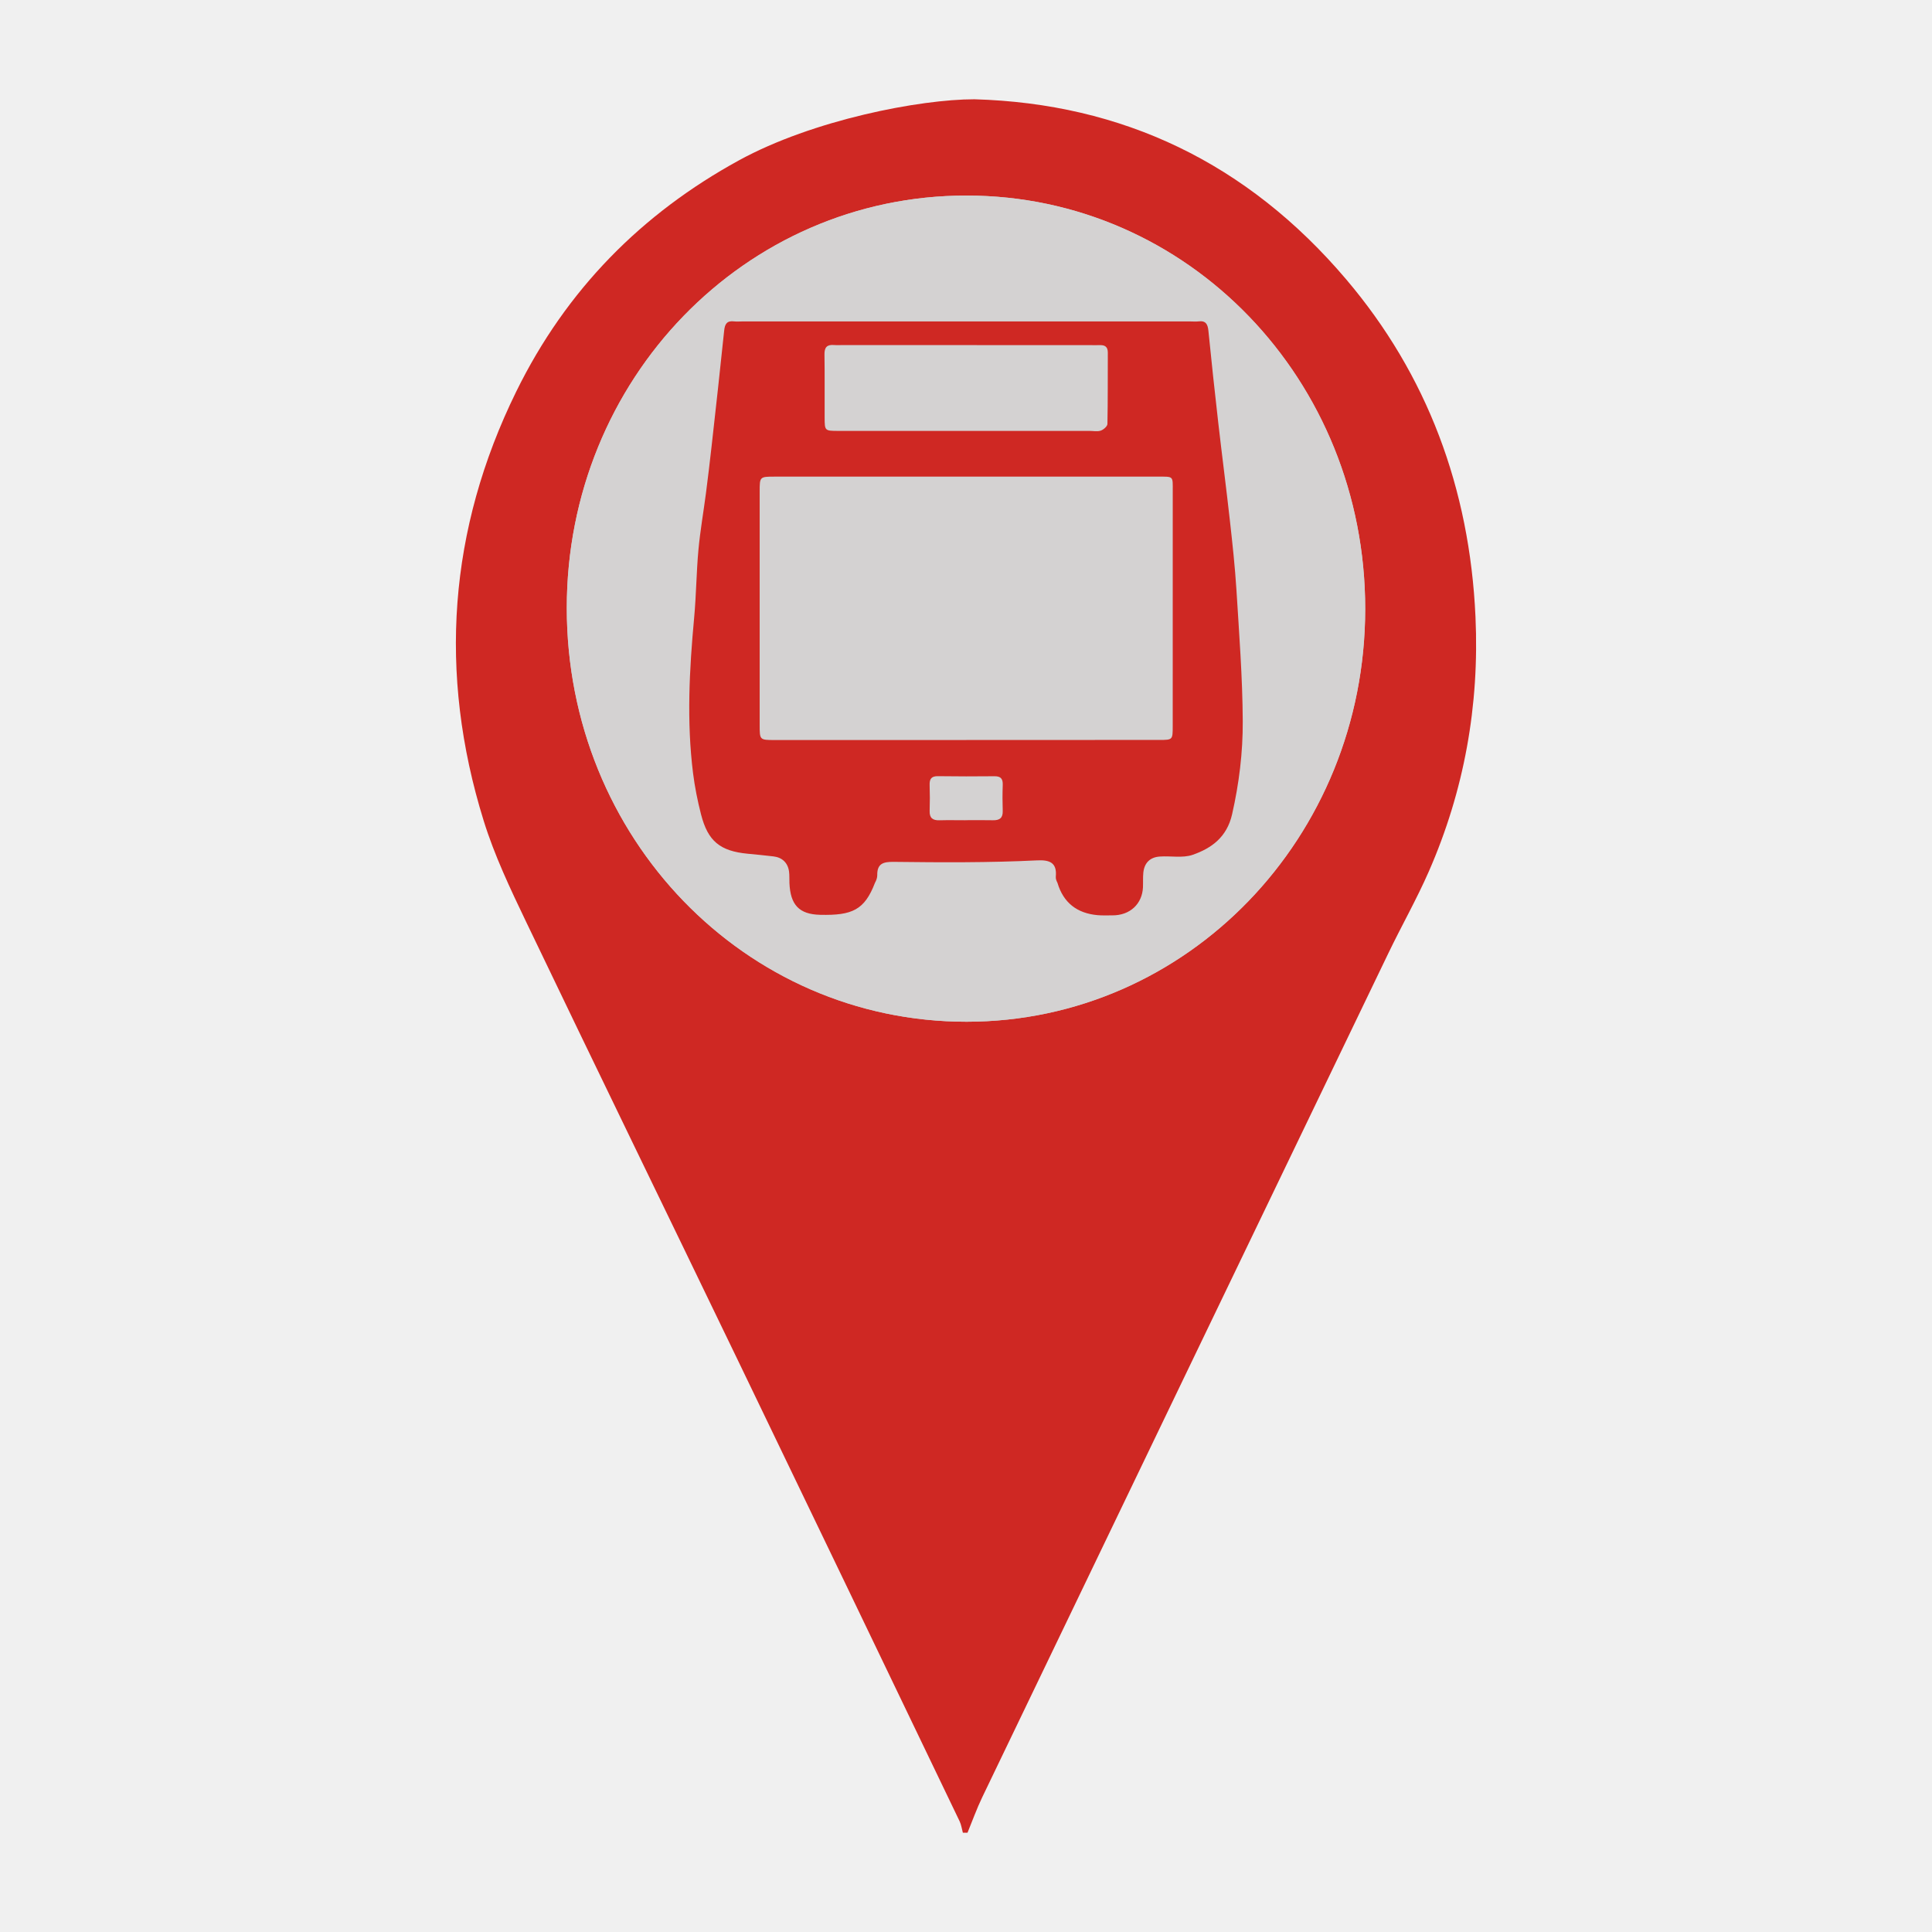
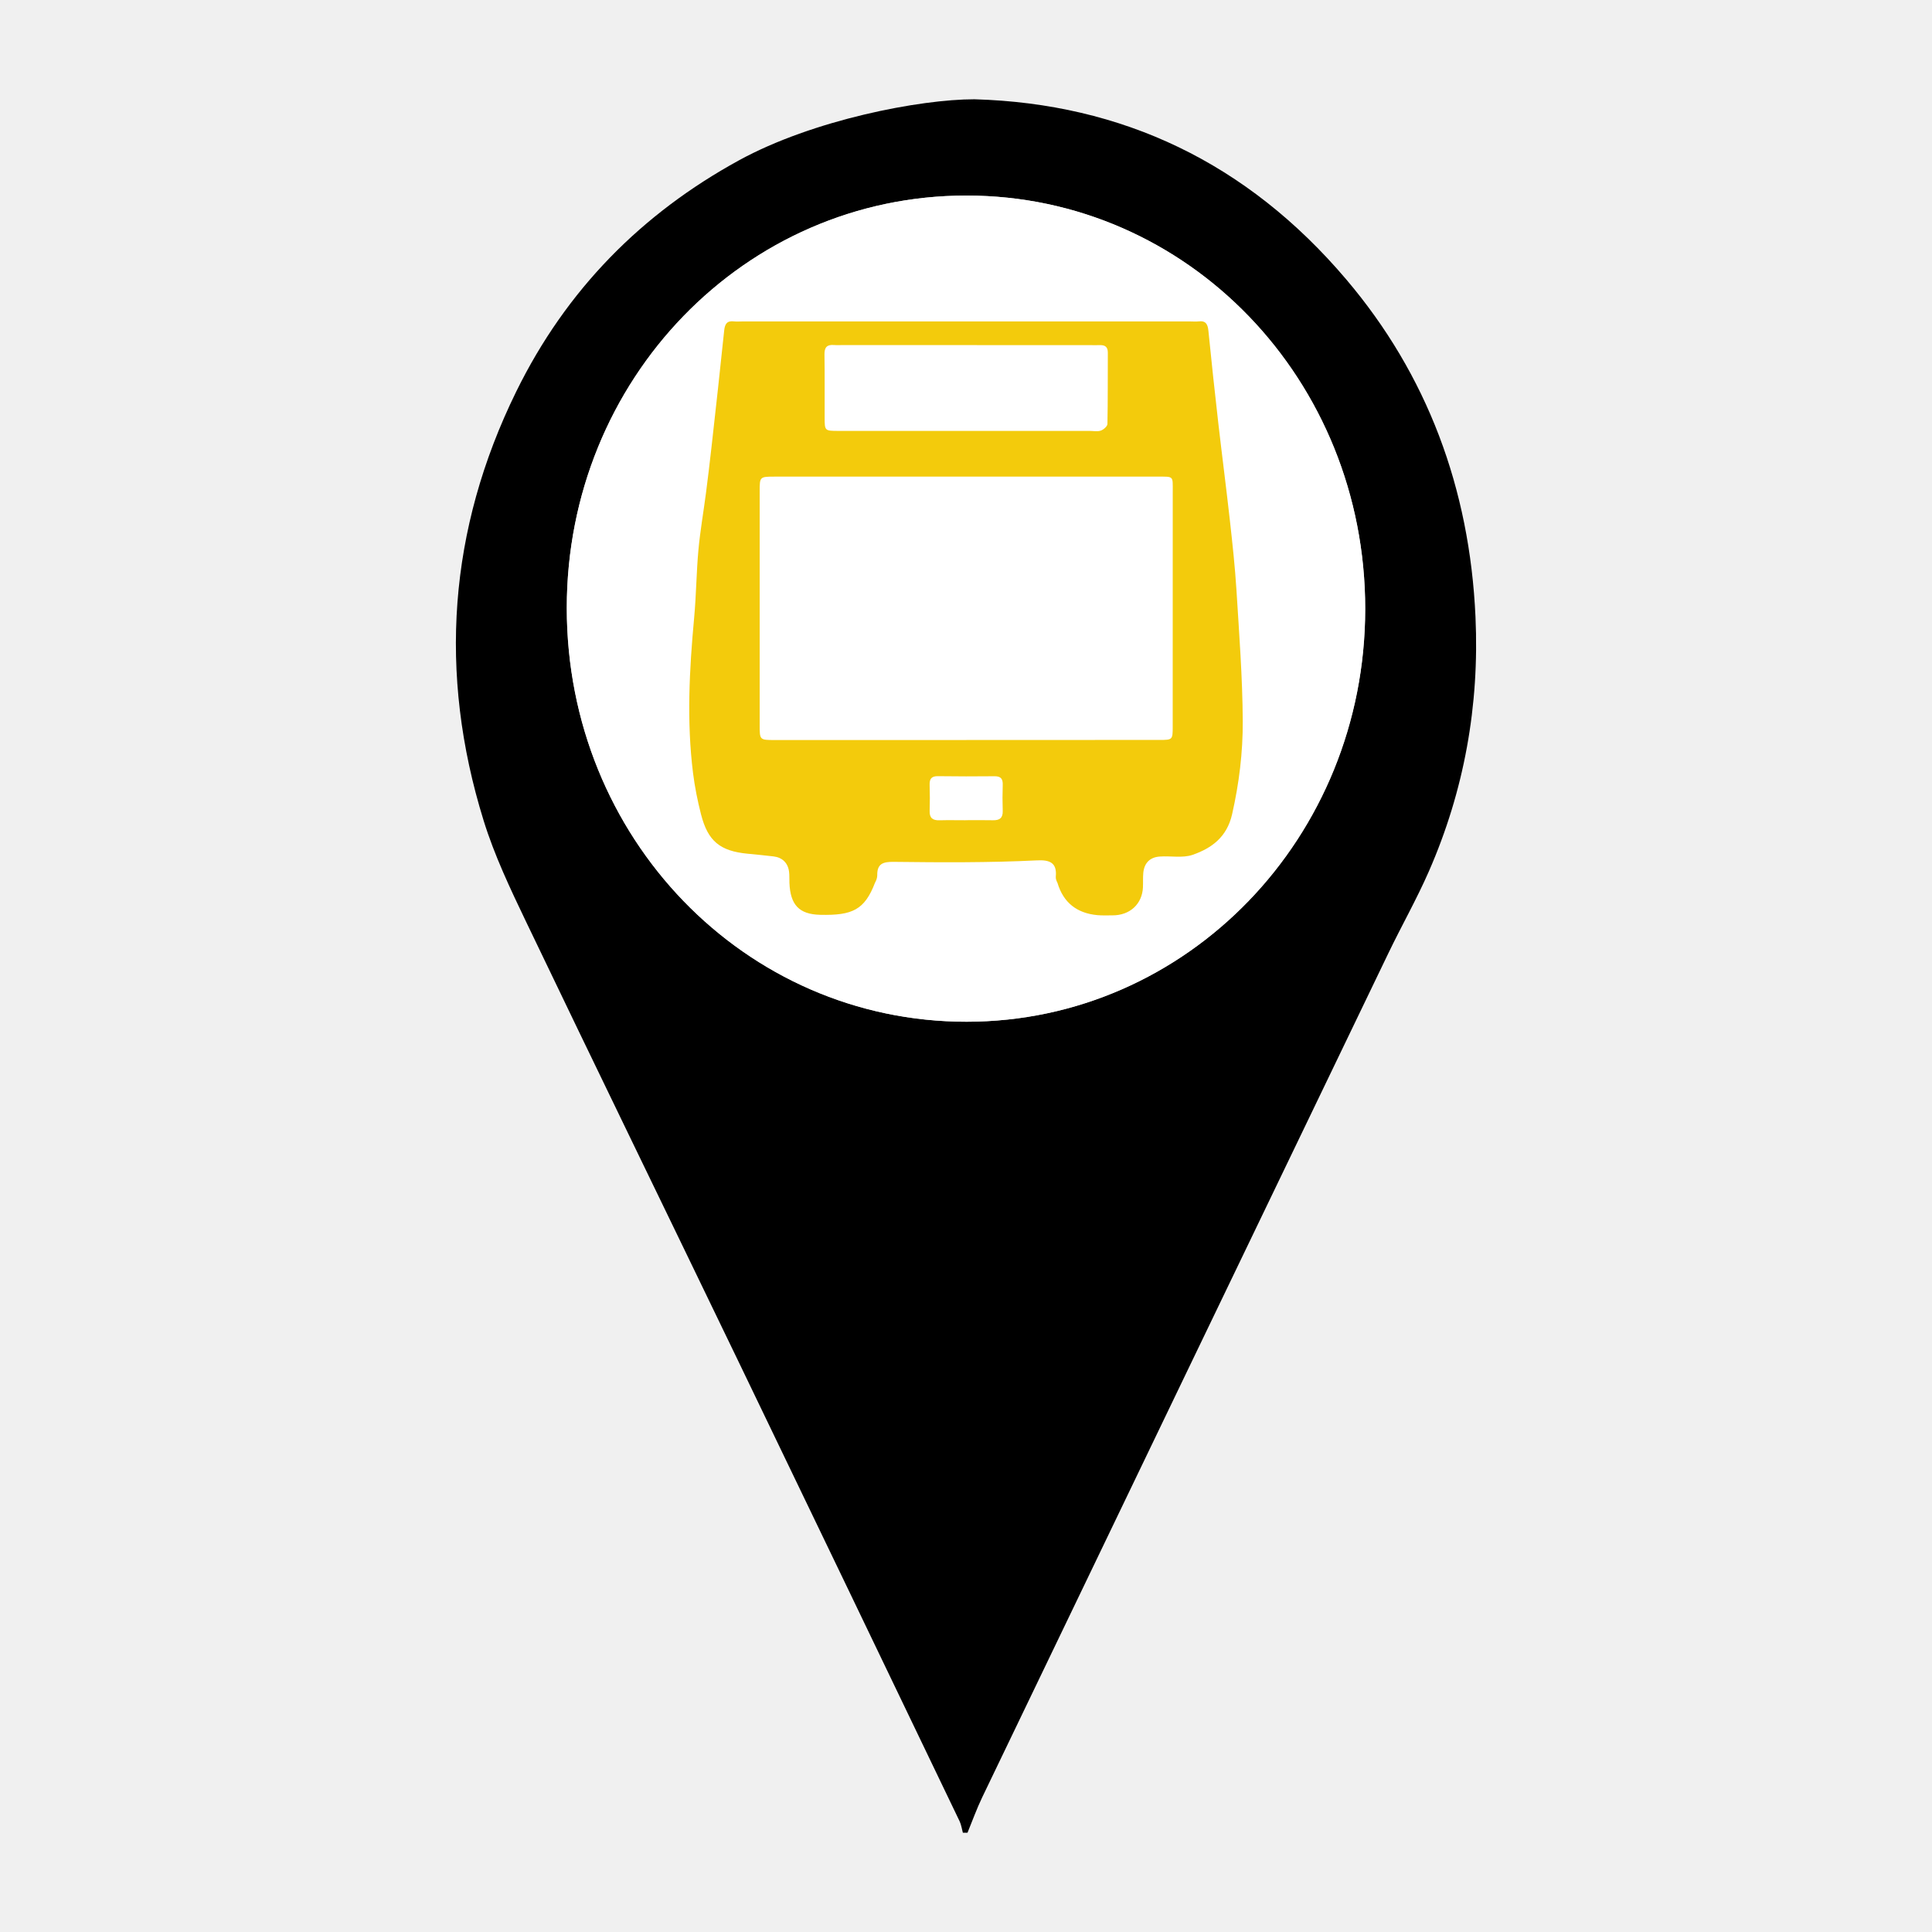
<svg xmlns="http://www.w3.org/2000/svg" version="1.1" id="Layer_1" x="0px" y="0px" width="200px" height="200px" viewBox="0 0 200 200" enable-background="new 0 0 200 200" xml:space="preserve">
  <g>
-     <path fill-rule="evenodd" clip-rule="evenodd" fill="#CF2823" d="M100.156,189.723c-0.16,0-0.32,0-0.48,0   c-0.109-0.398-0.164-0.823-0.337-1.186c-7.643-15.908-15.284-31.821-22.952-47.717c-7.303-15.141-14.664-30.247-21.93-45.407   c-1.63-3.402-3.272-6.855-4.392-10.467c-4.733-15.263-3.616-30.156,3.365-44.389c5.206-10.614,13.036-18.463,23.055-23.952   c7.691-4.213,18.766-6.328,24.385-6.328c15.29,0.437,28.231,6.558,38.491,18.646c8.369,9.861,12.777,21.613,13.381,34.929   c0.418,9.197-1.176,18.007-4.826,26.35c-1.266,2.891-2.826,5.633-4.193,8.475c-14.023,29.116-28.035,58.236-42.037,87.362   C101.111,187.232,100.663,188.494,100.156,189.723z" />
+     <path d="M100.156,189.723c-0.16,0-0.32,0-0.48,0c-0.109-0.397-0.164-0.822-0.337-1.186c-7.643-15.908-15.284-31.821-22.952-47.717   c-7.303-15.141-14.664-30.248-21.93-45.407c-1.63-3.402-3.272-6.855-4.392-10.467c-4.733-15.263-3.616-30.156,3.365-44.389   c5.206-10.614,13.036-18.463,23.055-23.952c7.691-4.213,18.766-6.328,24.385-6.328c15.29,0.437,28.231,6.558,38.491,18.646   c8.369,9.861,12.777,21.613,13.381,34.929c0.418,9.197-1.176,18.007-4.826,26.35c-1.266,2.891-2.826,5.633-4.193,8.475   c-14.022,29.116-28.035,58.236-42.037,87.362C101.111,187.232,100.663,188.494,100.156,189.723z" />
  </g>
  <g>
-     <path fill-rule="evenodd" clip-rule="evenodd" fill="#C8C8C8" d="M100.069,105.77c22.829-0.012,41.241-19.079,41.257-42.72   c0.016-23.739-18.366-42.802-41.275-42.806C77.11,20.24,58.669,39.27,58.673,62.943C58.676,86.72,77.102,105.781,100.069,105.77z" />
-     <path fill-rule="evenodd" clip-rule="evenodd" fill="#D4D2D2" d="M100.069,105.77c-22.968,0.012-41.393-19.049-41.396-42.826   C58.669,39.27,77.11,20.24,100.051,20.244c22.909,0.004,41.291,19.067,41.275,42.806C141.311,86.69,122.898,105.758,100.069,105.77   z" />
+     <path fill="#C8C8C8" d="M100.069,105.77c22.83-0.012,41.242-19.079,41.257-42.72c0.016-23.739-18.366-42.802-41.275-42.806   C77.11,20.24,58.669,39.27,58.673,62.943C58.676,86.72,77.102,105.781,100.069,105.77z" />
+     <path fill="#FFFFFF" d="M100.069,105.77c-22.968,0.012-41.393-19.048-41.396-42.826c-0.004-23.674,18.437-42.704,41.378-42.7   c22.909,0.004,41.291,19.067,41.275,42.806C141.311,86.69,122.898,105.758,100.069,105.77z" />
  </g>
  <g>
-     <path fill="#CF2823" d="M90.577,91.389c-1.078,2.805-2.34,3.388-5.664,3.313c-2.208-0.05-3.094-1.047-3.191-3.292   c-0.018-0.392,0.011-0.788-0.039-1.175c-0.119-0.907-0.695-1.469-1.61-1.58c-0.888-0.107-1.779-0.191-2.669-0.277   c-2.861-0.275-4.119-1.29-4.832-4.068c-0.36-1.405-0.648-2.837-0.828-4.274c-0.67-5.364-0.382-10.727,0.114-16.089   c0.216-2.334,0.23-4.686,0.443-7.02c0.18-1.965,0.525-3.914,0.779-5.872c0.208-1.607,0.4-3.216,0.58-4.826   c0.446-4,0.895-8.001,1.306-12.005c0.071-0.69,0.289-1.042,1.023-0.954c0.276,0.033,0.56,0.006,0.84,0.006   c15.469,0,30.936,0,46.407,0c0.279,0,0.563,0.029,0.839-0.006c0.75-0.094,0.95,0.295,1.018,0.967   c0.317,3.17,0.656,6.339,1.019,9.505c0.387,3.384,0.829,6.762,1.206,10.147c0.266,2.388,0.528,4.782,0.678,7.18   c0.279,4.524,0.63,9.053,0.653,13.582c0.017,3.229-0.377,6.454-1.103,9.645c-0.534,2.349-2.104,3.506-4.08,4.194   c-1.035,0.36-2.28,0.095-3.425,0.181c-1.012,0.075-1.584,0.673-1.685,1.673c-0.049,0.5-0.015,1.008-0.037,1.512   c-0.077,1.701-1.323,2.92-3.193,2.902c-0.504-0.004-1.011,0.024-1.512-0.021c-2.117-0.194-3.53-1.279-4.145-3.344   c-0.101-0.202-0.193-0.417-0.173-0.638c0.142-1.477-0.662-1.751-1.938-1.689c-4.95,0.243-9.906,0.213-14.86,0.154   c-1.079-0.012-1.703,0.188-1.685,1.378C90.817,90.866,90.713,91.141,90.577,91.389z" />
-     <path fill="#D4D2D2" d="M100.027,76.61c-6.609,0-13.218,0.001-19.827-0.002c-1.552-0.001-1.559-0.01-1.559-1.531   c-0.003-8.065-0.003-16.132,0-24.197c0-1.528,0.008-1.538,1.542-1.539c13.219-0.001,26.438,0,39.656,0   c1.682,0,1.563-0.096,1.563,1.521c-0.002,8.122,0.001,16.244-0.003,24.366c-0.001,1.352-0.016,1.37-1.377,1.371   c-6.665,0.007-13.33,0.003-19.996,0.003C100.027,76.603,100.027,76.606,100.027,76.61z" />
-     <path fill="#D4D2D2" d="M100.028,44.608c-4.42,0.001-8.842,0.006-13.265-0.001c-1.378-0.002-1.392-0.018-1.397-1.365   c-0.011-2.183,0.018-4.366-0.017-6.548c-0.011-0.727,0.249-1.034,0.97-0.978c0.334,0.026,0.672,0.005,1.008,0.005   c8.507,0.002,17.014,0.005,25.521,0.008c0.336,0,0.673,0.01,1.008-0.001c0.541-0.019,0.828,0.188,0.825,0.775   c-0.014,2.462,0.011,4.926-0.041,7.387c-0.005,0.243-0.401,0.589-0.687,0.687c-0.35,0.12-0.773,0.03-1.164,0.03   C108.536,44.607,104.282,44.607,100.028,44.608z" />
-     <path fill="#D4D2D2" d="M99.938,84.91c-0.895,0-1.789-0.019-2.682,0.005c-0.687,0.02-1.044-0.224-1.019-0.965   c0.03-0.893,0.028-1.789-0.002-2.682c-0.021-0.617,0.172-0.926,0.846-0.918c1.956,0.025,3.911,0.029,5.866,0.007   c0.665-0.008,0.88,0.273,0.856,0.905c-0.032,0.893-0.032,1.789-0.001,2.681c0.026,0.74-0.328,0.985-1.017,0.968   c-0.948-0.023-1.899-0.006-2.849-0.006C99.938,84.906,99.938,84.908,99.938,84.91z" />
+     <path fill="#F3CB0C" d="M90.577,91.389c-1.078,2.805-2.34,3.388-5.664,3.313c-2.208-0.05-3.094-1.047-3.191-3.292   c-0.018-0.392,0.011-0.788-0.039-1.175c-0.119-0.907-0.695-1.469-1.61-1.58c-0.888-0.107-1.779-0.191-2.669-0.277   c-2.861-0.275-4.119-1.29-4.832-4.068c-0.36-1.405-0.648-2.837-0.828-4.274c-0.67-5.364-0.382-10.727,0.114-16.089   c0.216-2.334,0.23-4.686,0.443-7.02c0.18-1.965,0.525-3.914,0.779-5.872c0.208-1.607,0.4-3.216,0.58-4.826   c0.446-4,0.895-8.001,1.306-12.005c0.071-0.69,0.289-1.042,1.023-0.954c0.276,0.033,0.56,0.006,0.84,0.006   c15.469,0,30.937,0,46.407,0c0.279,0,0.563,0.029,0.839-0.006c0.75-0.094,0.95,0.295,1.018,0.967   c0.317,3.17,0.656,6.339,1.019,9.505c0.388,3.384,0.83,6.762,1.207,10.147c0.266,2.388,0.527,4.782,0.678,7.18   c0.279,4.524,0.63,9.053,0.652,13.582c0.018,3.229-0.377,6.454-1.103,9.645c-0.534,2.349-2.104,3.506-4.08,4.194   c-1.034,0.36-2.28,0.095-3.425,0.181c-1.012,0.075-1.584,0.673-1.686,1.673c-0.049,0.5-0.015,1.008-0.037,1.512   c-0.076,1.701-1.322,2.92-3.192,2.902c-0.504-0.004-1.011,0.024-1.513-0.021c-2.116-0.194-3.529-1.279-4.145-3.344   c-0.101-0.202-0.193-0.417-0.173-0.638c0.142-1.477-0.662-1.751-1.938-1.689c-4.949,0.243-9.905,0.213-14.859,0.154   c-1.079-0.012-1.703,0.188-1.685,1.378C90.817,90.866,90.713,91.141,90.577,91.389z" />
+     <path fill="#FFFFFF" d="M100.027,76.61c-6.609,0-13.218,0.001-19.827-0.002c-1.552-0.001-1.559-0.01-1.559-1.531   c-0.003-8.065-0.003-16.132,0-24.197c0-1.528,0.008-1.538,1.542-1.539c13.219-0.001,26.438,0,39.656,0   c1.683,0,1.563-0.096,1.563,1.521c-0.002,8.122,0,16.244-0.004,24.366c0,1.352-0.016,1.37-1.377,1.371   c-6.664,0.007-13.33,0.003-19.996,0.003C100.027,76.603,100.027,76.606,100.027,76.61z" />
+     <path fill="#FFFFFF" d="M100.028,44.608c-4.42,0.001-8.842,0.006-13.265-0.001c-1.378-0.002-1.392-0.018-1.397-1.365   c-0.011-2.183,0.018-4.366-0.017-6.548c-0.011-0.727,0.249-1.034,0.97-0.978c0.334,0.026,0.672,0.005,1.008,0.005   c8.507,0.002,17.014,0.005,25.521,0.008c0.336,0,0.674,0.01,1.008-0.001c0.541-0.019,0.828,0.188,0.826,0.775   c-0.015,2.462,0.01,4.926-0.041,7.387c-0.006,0.243-0.402,0.589-0.688,0.687c-0.35,0.12-0.773,0.03-1.164,0.03   C108.536,44.607,104.282,44.607,100.028,44.608z" />
+     <path fill="#FFFFFF" d="M99.938,84.91c-0.895,0-1.789-0.019-2.682,0.005c-0.687,0.02-1.044-0.224-1.019-0.965   c0.03-0.893,0.028-1.789-0.002-2.682c-0.021-0.617,0.172-0.926,0.846-0.918c1.956,0.025,3.911,0.029,5.866,0.007   c0.664-0.008,0.88,0.273,0.855,0.905c-0.031,0.893-0.031,1.789,0,2.681c0.025,0.74-0.328,0.985-1.018,0.968   c-0.948-0.023-1.898-0.006-2.849-0.006C99.938,84.906,99.938,84.908,99.938,84.91z" />
  </g>
+   <path display="none" fill="#F3CB0C" d="M212.803,24.474c-0.871,1.57-1.422,2.91-2.267,4.027  c-4.054,5.358-8.173,10.667-12.302,15.967c-0.84,1.076-0.885,1.974-0.258,3.246c1.146,2.32,2.09,4.753,2.924,7.205  c0.365,1.076,0.867,1.443,1.94,1.566c7.332,0.842,14.661,1.71,21.979,2.652c3.154,0.406,3.793,1.287,3.828,4.425  c0.101,8.928,0.248,17.856,0.338,26.784c0.047,4.6-1.891,6.365-6.434,6.866c-6.604,0.729-13.174,1.776-19.742,2.786  c-0.619,0.095-1.377,0.775-1.646,1.376c-1.117,2.485-2.167,5.013-3.025,7.595c-0.258,0.773-0.131,2.026,0.354,2.643  c4.438,5.654,8.992,11.217,13.517,16.803c1.96,2.42,1.86,4.027-0.265,6.232c-6.104,6.334-12.159,12.713-18.268,19.041  c-3.455,3.58-5.787,3.545-9.674,0.522c-5.146-4.002-10.439-7.819-15.753-11.599c-0.636-0.452-1.907-0.459-2.696-0.168  c-2.865,1.059-5.623,2.4-8.479,3.484c-1.048,0.397-1.402,0.928-1.518,2c-0.77,7.271-1.584,14.537-2.442,21.799  c-0.343,2.896-1.569,3.875-4.465,3.91c-8.995,0.11-17.989,0.26-26.983,0.357c-4.305,0.048-5.988-1.537-6.554-5.76  c-0.882-6.59-1.869-13.164-2.777-19.752c-0.192-1.4-0.823-2.111-2.251-2.574c-2.523-0.818-4.904-2.072-7.408-2.965  c-0.705-0.25-1.865-0.178-2.42,0.256c-5.611,4.386-11.13,8.889-16.696,13.332c-2.968,2.369-4.171,2.234-6.83-0.35  C70.27,150.1,64,144.025,57.656,138.029c-2.61-2.467-3.501-5.943-0.48-9.436c4.344-5.021,8.072-10.576,11.986-15.96  c0.375-0.516,0.476-1.522,0.248-2.131c-0.981-2.612-2.214-5.132-3.186-7.748c-0.436-1.173-1.095-1.687-2.271-1.812  c-5.224-0.555-10.442-1.157-15.667-1.707c-1.984-0.208-3.982-0.282-5.968-0.479c-2.979-0.295-4.046-1.544-4.095-4.537  c-0.146-8.927-0.339-17.854-0.476-26.781c-0.07-4.592,1.461-6.121,5.954-6.74c6.652-0.917,13.282-2.003,19.9-3.143  c0.703-0.121,1.522-0.961,1.843-1.669c1.264-2.785,2.276-5.684,3.535-8.471c0.542-1.199,0.486-2.08-0.326-3.094  c-4.326-5.401-8.606-10.84-12.915-16.256c-2.635-3.314-2.344-4.513,0.733-7.534C62.08,15.025,67.473,9.298,72.969,3.674  c0.927-0.949,1.82-1.973,2.893-2.729c2.463-1.736,4.741-1.435,7.118,0.416c5.409,4.209,10.873,8.35,16.384,12.422  c0.602,0.445,1.775,0.578,2.494,0.324c2.883-1.018,5.668-2.31,8.537-3.366c1.256-0.462,1.688-1.183,1.842-2.474  c0.859-7.262,1.785-14.516,2.759-21.764c0.346-2.581,1.565-3.624,3.918-3.626c8.987-0.011,17.978-0.017,26.966-0.019  c4.922-0.001,6.674,1.9,7.146,6.787c0.627,6.481,1.582,12.933,2.511,19.381c0.097,0.666,0.856,1.468,1.512,1.779  c2.583,1.227,5.271,2.231,7.867,3.43c1.045,0.482,1.789,0.431,2.704-0.296c5.627-4.47,11.291-8.892,16.956-13.313  c2.639-2.06,4.065-1.941,6.368,0.357c6.369,6.358,12.799,12.657,19.1,19.082C211.184,21.229,211.824,22.875,212.803,24.474z   M133.465,46.765c-17.549,0.009-31.54,13.965-31.742,31.293c-0.207,17.64,14.473,31.897,31.307,32.03  c17.605,0.139,31.945-14.232,32.066-31.455C165.218,61.388,150.751,46.467,133.465,46.765z" />
</svg>
